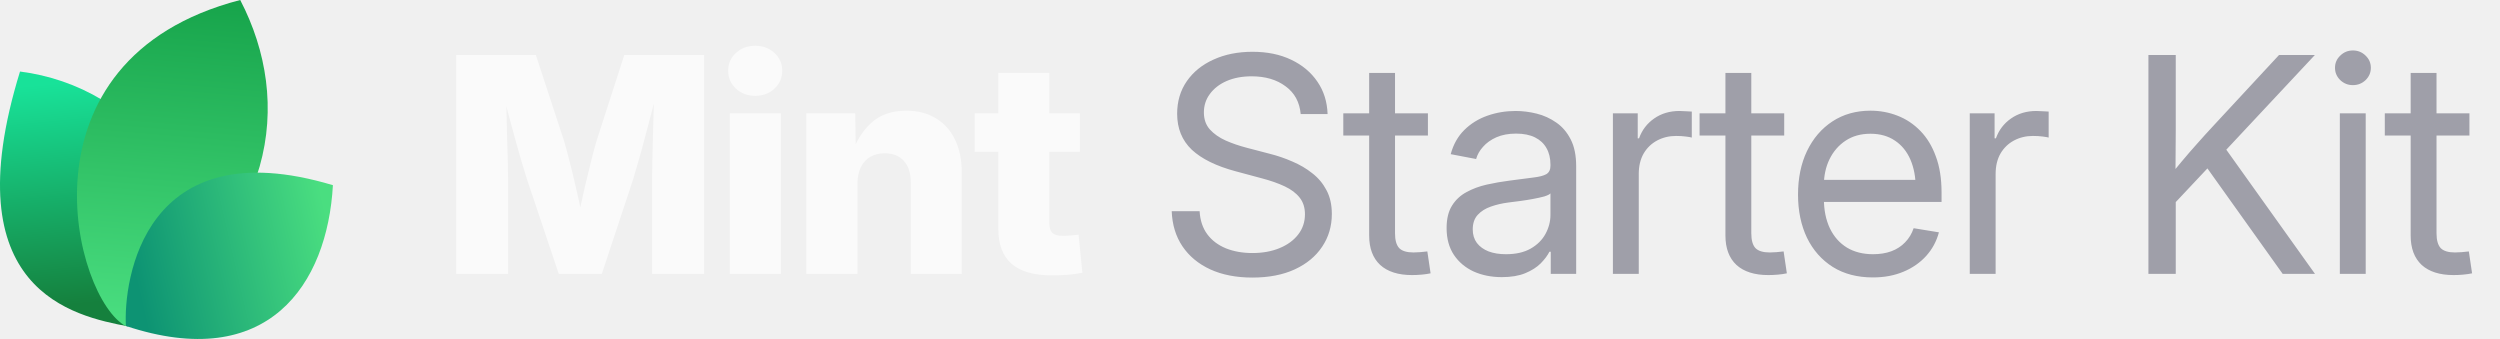
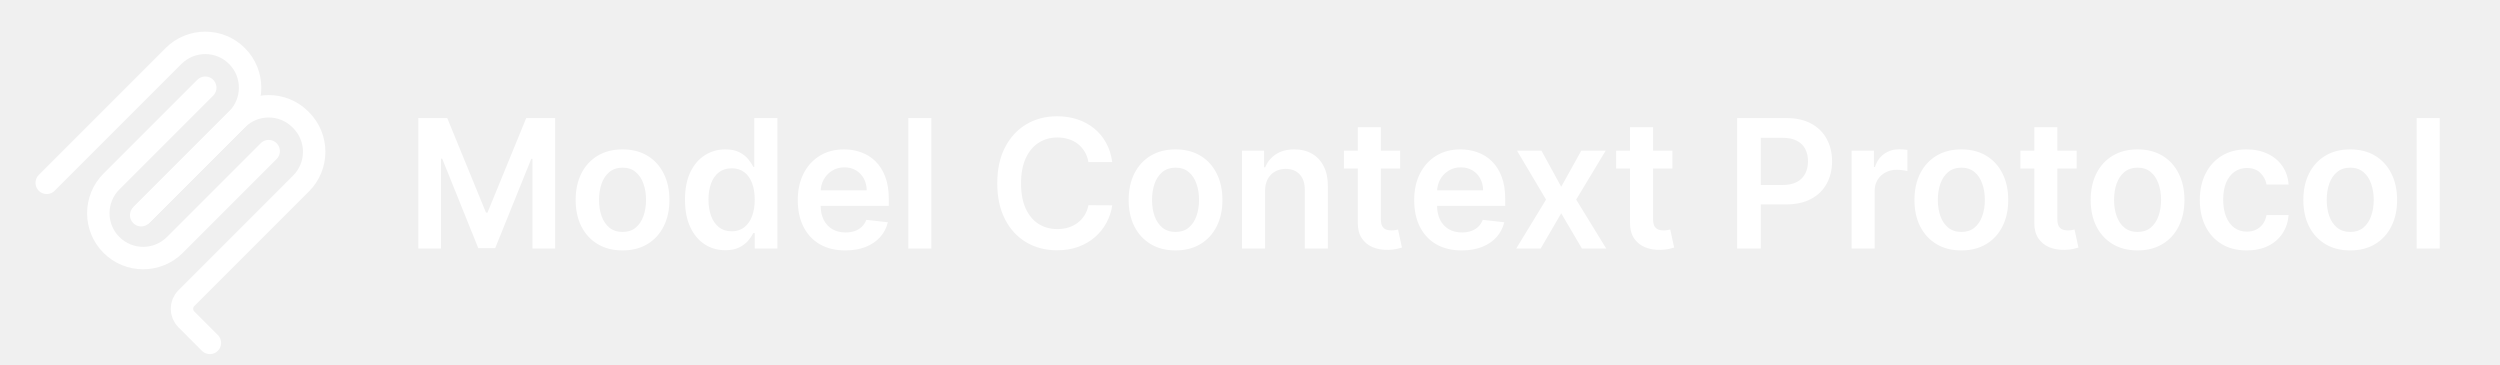
- <svg xmlns="http://www.w3.org/2000/svg" width="177" height="24" viewBox="0 0 177 24" fill="none">
-   <path d="M9.061 23.108C5.268 22.377 -3.391 20.627 1.417 5.064C9.634 6.099 16.973 14.064 9.061 23.108Z" fill="url(#paint0_linear_17557_2145)" />
-   <path d="M8.919 23.094C5.276 21.222 0.784 4.209 17.007 0C20.757 7.193 19.621 16.545 8.919 23.094Z" fill="url(#paint1_linear_17557_2145)" />
-   <path d="M8.914 23.079C8.735 19.882 10.159 9.085 23.57 13.111C23.181 20.123 18.984 26.418 8.914 23.079Z" fill="url(#paint2_linear_17557_2145)" />
-   <path d="M32.301 19.392V3.894H37.938L39.925 9.948C40.036 10.315 40.164 10.787 40.31 11.362C40.462 11.938 40.611 12.552 40.757 13.204C40.91 13.855 41.048 14.483 41.173 15.086C41.305 15.682 41.412 16.192 41.495 16.615H40.695C40.771 16.192 40.871 15.682 40.996 15.086C41.128 14.49 41.267 13.866 41.412 13.214C41.565 12.562 41.714 11.948 41.86 11.373C42.005 10.79 42.133 10.315 42.244 9.948L44.2 3.894H49.848V19.392H46.166V12.704C46.166 12.357 46.173 11.917 46.187 11.383C46.2 10.849 46.214 10.27 46.228 9.646C46.249 9.022 46.266 8.391 46.28 7.753C46.301 7.115 46.311 6.519 46.311 5.964H46.623C46.485 6.561 46.332 7.181 46.166 7.826C45.999 8.471 45.833 9.102 45.666 9.719C45.507 10.336 45.351 10.901 45.198 11.414C45.053 11.928 44.928 12.357 44.824 12.704L42.608 19.392H39.561L37.314 12.704C37.203 12.357 37.072 11.928 36.919 11.414C36.773 10.901 36.614 10.34 36.441 9.729C36.274 9.112 36.104 8.481 35.931 7.836C35.764 7.192 35.608 6.567 35.463 5.964H35.827C35.834 6.512 35.844 7.105 35.858 7.743C35.872 8.374 35.886 9.005 35.9 9.636C35.92 10.26 35.938 10.839 35.952 11.373C35.965 11.907 35.972 12.351 35.972 12.704V19.392H32.301ZM51.668 19.392V8.024H55.288V19.392H51.668ZM53.468 6.786C52.927 6.786 52.473 6.616 52.105 6.276C51.738 5.93 51.554 5.507 51.554 5.007C51.554 4.508 51.738 4.088 52.105 3.749C52.473 3.409 52.927 3.239 53.468 3.239C54.009 3.239 54.463 3.409 54.83 3.749C55.198 4.082 55.382 4.501 55.382 5.007C55.382 5.507 55.198 5.93 54.83 6.276C54.463 6.616 54.009 6.786 53.468 6.786ZM60.708 13.027V19.392H57.088V8.024H60.551L60.593 10.967H60.281C60.593 10.024 61.061 9.268 61.685 8.7C62.309 8.124 63.138 7.836 64.171 7.836C64.975 7.836 65.672 8.017 66.262 8.377C66.851 8.731 67.302 9.234 67.614 9.885C67.933 10.537 68.092 11.307 68.092 12.194V19.392H64.483V12.912C64.483 12.26 64.32 11.754 63.994 11.394C63.675 11.033 63.221 10.853 62.632 10.853C62.25 10.853 61.914 10.936 61.623 11.102C61.332 11.269 61.106 11.515 60.947 11.841C60.787 12.16 60.708 12.555 60.708 13.027ZM76.456 8.024V10.749H69.008V8.024H76.456ZM70.683 5.163H74.292V15.783C74.292 16.102 74.361 16.334 74.5 16.48C74.646 16.625 74.899 16.698 75.259 16.698C75.405 16.698 75.596 16.688 75.831 16.667C76.074 16.646 76.251 16.629 76.362 16.615L76.632 19.309C76.313 19.378 75.963 19.427 75.582 19.455C75.207 19.482 74.836 19.496 74.469 19.496C73.2 19.496 72.25 19.222 71.619 18.674C70.995 18.127 70.683 17.308 70.683 16.22V5.163Z" fill="#FAFAFA" />
-   <path d="M88.667 19.652C87.523 19.652 86.528 19.458 85.682 19.07C84.843 18.681 84.188 18.137 83.716 17.437C83.245 16.736 82.992 15.908 82.957 14.951H84.933C84.968 15.596 85.148 16.14 85.474 16.584C85.8 17.021 86.24 17.354 86.795 17.582C87.35 17.804 87.974 17.915 88.667 17.915C89.388 17.915 90.026 17.801 90.581 17.572C91.143 17.343 91.583 17.024 91.902 16.615C92.228 16.199 92.391 15.717 92.391 15.169C92.391 14.698 92.266 14.306 92.017 13.994C91.767 13.675 91.413 13.408 90.956 13.193C90.498 12.978 89.954 12.787 89.323 12.621L87.502 12.132C86.123 11.765 85.082 11.255 84.382 10.603C83.689 9.944 83.342 9.095 83.342 8.055C83.342 7.174 83.571 6.404 84.028 5.746C84.486 5.087 85.117 4.577 85.921 4.217C86.726 3.849 87.645 3.666 88.678 3.666C89.718 3.666 90.63 3.853 91.413 4.227C92.204 4.602 92.824 5.122 93.275 5.787C93.726 6.446 93.965 7.209 93.993 8.076H92.089C92.013 7.23 91.656 6.574 91.018 6.11C90.387 5.638 89.586 5.403 88.615 5.403C87.95 5.403 87.36 5.513 86.847 5.735C86.341 5.957 85.946 6.262 85.661 6.651C85.377 7.032 85.235 7.469 85.235 7.961C85.235 8.447 85.377 8.849 85.661 9.168C85.946 9.48 86.317 9.74 86.774 9.948C87.232 10.149 87.724 10.319 88.251 10.457L89.884 10.884C90.439 11.023 90.977 11.206 91.496 11.435C92.023 11.657 92.495 11.934 92.911 12.267C93.334 12.593 93.67 12.995 93.92 13.474C94.17 13.945 94.294 14.504 94.294 15.149C94.294 16.015 94.066 16.788 93.608 17.468C93.157 18.148 92.512 18.681 91.673 19.07C90.834 19.458 89.832 19.652 88.667 19.652ZM101.097 8.024V9.594H95.106V8.024H101.097ZM96.937 5.163H98.767V16.521C98.767 17 98.865 17.347 99.059 17.562C99.26 17.77 99.6 17.874 100.078 17.874C100.21 17.874 100.366 17.867 100.546 17.853C100.733 17.832 100.903 17.815 101.056 17.801L101.285 19.351C101.097 19.392 100.886 19.423 100.65 19.444C100.414 19.465 100.189 19.475 99.974 19.475C98.996 19.475 98.244 19.236 97.717 18.758C97.197 18.272 96.937 17.579 96.937 16.677V5.163ZM106.33 19.621C105.595 19.621 104.932 19.489 104.343 19.226C103.754 18.955 103.285 18.564 102.939 18.05C102.592 17.53 102.419 16.896 102.419 16.147C102.419 15.495 102.547 14.965 102.804 14.556C103.06 14.146 103.403 13.828 103.833 13.599C104.263 13.363 104.742 13.186 105.269 13.068C105.796 12.95 106.333 12.857 106.881 12.787C107.574 12.69 108.132 12.617 108.555 12.569C108.978 12.52 109.287 12.441 109.481 12.33C109.675 12.212 109.772 12.014 109.772 11.737V11.654C109.772 11.203 109.679 10.815 109.492 10.489C109.311 10.163 109.041 9.91 108.68 9.729C108.32 9.549 107.872 9.459 107.338 9.459C106.805 9.459 106.34 9.546 105.945 9.719C105.556 9.892 105.241 10.118 104.998 10.395C104.755 10.665 104.593 10.953 104.509 11.258L102.71 10.915C102.897 10.222 103.22 9.65 103.677 9.199C104.135 8.748 104.679 8.412 105.31 8.19C105.941 7.968 106.607 7.857 107.307 7.857C107.8 7.857 108.295 7.92 108.795 8.044C109.301 8.169 109.765 8.381 110.188 8.679C110.611 8.97 110.951 9.369 111.208 9.875C111.464 10.374 111.593 11.005 111.593 11.768V19.392H109.793V17.822H109.7C109.568 18.085 109.363 18.359 109.086 18.643C108.809 18.921 108.444 19.153 107.994 19.34C107.543 19.527 106.988 19.621 106.33 19.621ZM106.621 17.998C107.321 17.998 107.904 17.867 108.368 17.603C108.84 17.333 109.19 16.986 109.419 16.563C109.654 16.133 109.772 15.682 109.772 15.211V13.692C109.703 13.769 109.554 13.841 109.325 13.911C109.096 13.973 108.829 14.032 108.524 14.088C108.226 14.143 107.921 14.192 107.609 14.233C107.304 14.275 107.033 14.309 106.798 14.337C106.354 14.393 105.938 14.49 105.549 14.628C105.168 14.76 104.86 14.954 104.624 15.211C104.388 15.467 104.27 15.811 104.27 16.241C104.27 16.615 104.367 16.934 104.561 17.198C104.762 17.461 105.04 17.662 105.393 17.801C105.747 17.933 106.156 17.998 106.621 17.998ZM114.193 19.392V8.024H115.951V9.792H116.045C116.253 9.209 116.61 8.741 117.116 8.388C117.622 8.034 118.219 7.857 118.905 7.857C119.058 7.857 119.217 7.864 119.384 7.878C119.55 7.885 119.682 7.892 119.779 7.899V9.74C119.716 9.719 119.578 9.695 119.363 9.667C119.155 9.639 118.922 9.625 118.666 9.625C118.174 9.625 117.726 9.733 117.324 9.948C116.922 10.163 116.603 10.471 116.367 10.874C116.138 11.276 116.024 11.758 116.024 12.319V19.392H114.193ZM126.322 8.024V9.594H120.33V8.024H126.322ZM122.161 5.163H123.992V16.521C123.992 17 124.089 17.347 124.283 17.562C124.484 17.77 124.824 17.874 125.302 17.874C125.434 17.874 125.59 17.867 125.77 17.853C125.958 17.832 126.127 17.815 126.28 17.801L126.509 19.351C126.322 19.392 126.11 19.423 125.874 19.444C125.639 19.465 125.413 19.475 125.198 19.475C124.221 19.475 123.468 19.236 122.941 18.758C122.421 18.272 122.161 17.579 122.161 16.677V5.163ZM132.604 19.642C131.502 19.642 130.555 19.396 129.765 18.903C128.974 18.404 128.364 17.714 127.934 16.834C127.511 15.946 127.3 14.927 127.3 13.775C127.3 12.611 127.511 11.584 127.934 10.697C128.364 9.802 128.964 9.102 129.734 8.596C130.51 8.089 131.408 7.836 132.428 7.836C133.1 7.836 133.738 7.954 134.341 8.19C134.952 8.426 135.489 8.783 135.954 9.261C136.425 9.74 136.793 10.343 137.056 11.071C137.327 11.792 137.462 12.645 137.462 13.63V14.296H128.433V12.735H136.463L135.631 13.297C135.631 12.541 135.506 11.876 135.257 11.3C135.007 10.725 134.643 10.277 134.165 9.958C133.686 9.632 133.107 9.469 132.428 9.469C131.748 9.469 131.162 9.632 130.67 9.958C130.177 10.284 129.796 10.725 129.526 11.279C129.262 11.827 129.13 12.441 129.13 13.12V14.046C129.13 14.864 129.273 15.572 129.557 16.168C129.841 16.757 130.243 17.211 130.763 17.53C131.283 17.842 131.901 17.998 132.615 17.998C133.093 17.998 133.523 17.929 133.905 17.79C134.293 17.645 134.619 17.433 134.882 17.156C135.153 16.879 135.354 16.546 135.486 16.157L137.275 16.449C137.108 17.08 136.81 17.634 136.38 18.113C135.95 18.591 135.413 18.966 134.768 19.236C134.123 19.507 133.402 19.642 132.604 19.642ZM139.459 19.392V8.024H141.217V9.792H141.311C141.519 9.209 141.876 8.741 142.382 8.388C142.888 8.034 143.485 7.857 144.171 7.857C144.324 7.857 144.483 7.864 144.649 7.878C144.816 7.885 144.948 7.892 145.045 7.899V9.74C144.982 9.719 144.844 9.695 144.629 9.667C144.421 9.639 144.188 9.625 143.932 9.625C143.439 9.625 142.992 9.733 142.59 9.948C142.188 10.163 141.869 10.471 141.633 10.874C141.404 11.276 141.29 11.758 141.29 12.319V19.392H139.459ZM153.429 14.961V12.715C153.783 12.257 154.136 11.82 154.49 11.404C154.844 10.981 155.204 10.565 155.572 10.156C155.939 9.74 156.314 9.327 156.695 8.918L161.355 3.894H163.893L157.277 10.967H157.184L153.429 14.961ZM152.108 19.392V3.894H154.043V9.241L154.022 12.559L154.043 13.505V19.392H152.108ZM161.615 19.392L155.967 11.477L157.173 9.969L163.903 19.392H161.615ZM165.661 19.392V8.024H167.492V19.392H165.661ZM166.587 6.027C166.24 6.027 165.942 5.909 165.692 5.673C165.443 5.43 165.318 5.139 165.318 4.799C165.318 4.459 165.443 4.172 165.692 3.936C165.942 3.693 166.24 3.572 166.587 3.572C166.934 3.572 167.232 3.693 167.482 3.936C167.731 4.172 167.856 4.459 167.856 4.799C167.856 5.139 167.731 5.43 167.482 5.673C167.232 5.909 166.934 6.027 166.587 6.027ZM174.836 8.024V9.594H168.844V8.024H174.836ZM170.675 5.163H172.506V16.521C172.506 17 172.603 17.347 172.797 17.562C172.998 17.77 173.338 17.874 173.816 17.874C173.948 17.874 174.104 17.867 174.284 17.853C174.472 17.832 174.641 17.815 174.794 17.801L175.023 19.351C174.836 19.392 174.624 19.423 174.388 19.444C174.153 19.465 173.927 19.475 173.712 19.475C172.735 19.475 171.982 19.236 171.455 18.758C170.935 18.272 170.675 17.579 170.675 16.677V5.163Z" fill="#9F9FA9" />
-   <defs>
-     <linearGradient id="paint0_linear_17557_2145" x1="3.776" y1="5.916" x2="5.232" y2="21.559" gradientUnits="userSpaceOnUse">
-       <stop stop-color="#18E299" />
-       <stop offset="1" stop-color="#15803D" />
-     </linearGradient>
-     <linearGradient id="paint1_linear_17557_2145" x1="12.171" y1="-0.718" x2="10.19" y2="22.983" gradientUnits="userSpaceOnUse">
-       <stop stop-color="#16A34A" />
-       <stop offset="1" stop-color="#4ADE80" />
-     </linearGradient>
-     <linearGradient id="paint2_linear_17557_2145" x1="23.133" y1="15.353" x2="9.338" y2="18.52" gradientUnits="userSpaceOnUse">
-       <stop stop-color="#4ADE80" />
-       <stop offset="1" stop-color="#0D9373" />
-     </linearGradient>
-   </defs>
+ <svg xmlns="http://www.w3.org/2000/svg" width="1338" height="195" viewBox="0 0 1338 195" fill="none">
+   <path d="M25 97.853L92.882 29.971C102.255 20.598 117.451 20.598 126.823 29.971V29.971C136.196 39.343 136.196 54.539 126.823 63.912L75.558 115.177" stroke="white" stroke-width="12" stroke-linecap="round" />
+   <path d="M76.265 114.47L126.823 63.912C136.196 54.539 151.392 54.539 160.765 63.912L161.118 64.265C170.491 73.638 170.491 88.834 161.118 98.206L99.725 159.6C96.601 162.724 96.601 167.789 99.725 170.913L112.331 183.52" stroke="white" stroke-width="12" stroke-linecap="round" />
+   <path d="M109.853 46.941L59.648 97.146C50.276 106.518 50.276 121.714 59.648 131.087V131.087C69.021 140.459 84.217 140.459 93.589 131.087L143.794 80.882" stroke="white" stroke-width="12" stroke-linecap="round" />
+   <path d="M223.886 63.182H239.364L260.091 113.773H260.909L281.636 63.182H297.114V133H284.977V85.034H284.33L265.034 132.795H255.966L236.67 84.932H236.023V133H223.886V63.182ZM333.182 134.023C328.068 134.023 323.636 132.898 319.886 130.648C316.136 128.398 313.227 125.25 311.159 121.205C309.114 117.159 308.091 112.432 308.091 107.023C308.091 101.614 309.114 96.875 311.159 92.807C313.227 88.739 316.136 85.579 319.886 83.329C323.636 81.079 328.068 79.954 333.182 79.954C338.295 79.954 342.727 81.079 346.477 83.329C350.227 85.579 353.125 88.739 355.17 92.807C357.239 96.875 358.273 101.614 358.273 107.023C358.273 112.432 357.239 117.159 355.17 121.205C353.125 125.25 350.227 128.398 346.477 130.648C342.727 132.898 338.295 134.023 333.182 134.023ZM333.25 124.136C336.023 124.136 338.341 123.375 340.205 121.852C342.068 120.307 343.455 118.239 344.364 115.648C345.295 113.057 345.761 110.17 345.761 106.989C345.761 103.784 345.295 100.886 344.364 98.296C343.455 95.682 342.068 93.602 340.205 92.057C338.341 90.511 336.023 89.739 333.25 89.739C330.409 89.739 328.045 90.511 326.159 92.057C324.295 93.602 322.898 95.682 321.966 98.296C321.057 100.886 320.602 103.784 320.602 106.989C320.602 110.17 321.057 113.057 321.966 115.648C322.898 118.239 324.295 120.307 326.159 121.852C328.045 123.375 330.409 124.136 333.25 124.136ZM388.179 133.92C384.065 133.92 380.384 132.864 377.134 130.75C373.884 128.636 371.315 125.568 369.429 121.545C367.543 117.523 366.599 112.636 366.599 106.886C366.599 101.068 367.554 96.159 369.463 92.159C371.395 88.136 373.997 85.102 377.27 83.057C380.543 80.989 384.19 79.954 388.213 79.954C391.281 79.954 393.804 80.477 395.781 81.523C397.759 82.546 399.327 83.784 400.486 85.239C401.645 86.671 402.543 88.023 403.179 89.296H403.69V63.182H416.065V133H403.929V124.75H403.179C402.543 126.023 401.622 127.375 400.418 128.807C399.213 130.216 397.622 131.42 395.645 132.42C393.668 133.42 391.179 133.92 388.179 133.92ZM391.622 123.795C394.236 123.795 396.463 123.091 398.304 121.682C400.145 120.25 401.543 118.261 402.497 115.716C403.452 113.17 403.929 110.205 403.929 106.818C403.929 103.432 403.452 100.489 402.497 97.989C401.565 95.489 400.179 93.546 398.338 92.159C396.52 90.773 394.281 90.079 391.622 90.079C388.872 90.079 386.577 90.796 384.736 92.227C382.895 93.659 381.509 95.636 380.577 98.159C379.645 100.682 379.179 103.568 379.179 106.818C379.179 110.091 379.645 113.011 380.577 115.58C381.531 118.125 382.929 120.136 384.77 121.614C386.634 123.068 388.918 123.795 391.622 123.795ZM452.398 134.023C447.148 134.023 442.614 132.932 438.795 130.75C435 128.545 432.08 125.432 430.034 121.409C427.989 117.364 426.966 112.602 426.966 107.125C426.966 101.739 427.989 97.011 430.034 92.943C432.102 88.852 434.989 85.671 438.693 83.398C442.398 81.102 446.75 79.954 451.75 79.954C454.977 79.954 458.023 80.477 460.886 81.523C463.773 82.546 466.318 84.136 468.523 86.296C470.75 88.454 472.5 91.204 473.773 94.546C475.045 97.864 475.682 101.818 475.682 106.409V110.193H432.761V101.875H463.852C463.83 99.511 463.318 97.409 462.318 95.568C461.318 93.704 459.92 92.239 458.125 91.171C456.352 90.102 454.284 89.568 451.92 89.568C449.398 89.568 447.182 90.182 445.273 91.409C443.364 92.614 441.875 94.204 440.807 96.182C439.761 98.136 439.227 100.284 439.205 102.625V109.886C439.205 112.932 439.761 115.545 440.875 117.727C441.989 119.886 443.545 121.545 445.545 122.705C447.545 123.841 449.886 124.409 452.568 124.409C454.364 124.409 455.989 124.159 457.443 123.659C458.898 123.136 460.159 122.375 461.227 121.375C462.295 120.375 463.102 119.136 463.648 117.659L475.17 118.955C474.443 122 473.057 124.659 471.011 126.932C468.989 129.182 466.398 130.932 463.239 132.182C460.08 133.409 456.466 134.023 452.398 134.023ZM498.463 63.182V133H486.122V63.182H498.463ZM595.273 86.739H582.523C582.159 84.648 581.489 82.796 580.511 81.182C579.534 79.546 578.318 78.159 576.864 77.023C575.409 75.886 573.75 75.034 571.886 74.466C570.045 73.875 568.057 73.579 565.92 73.579C562.125 73.579 558.761 74.534 555.83 76.443C552.898 78.329 550.602 81.102 548.943 84.761C547.284 88.398 546.455 92.841 546.455 98.091C546.455 103.432 547.284 107.932 548.943 111.591C550.625 115.227 552.92 117.977 555.83 119.841C558.761 121.682 562.114 122.602 565.886 122.602C567.977 122.602 569.932 122.33 571.75 121.784C573.591 121.216 575.239 120.386 576.693 119.295C578.17 118.205 579.409 116.864 580.409 115.273C581.432 113.682 582.136 111.864 582.523 109.818L595.273 109.886C594.795 113.205 593.761 116.318 592.17 119.227C590.602 122.136 588.545 124.705 586 126.932C583.455 129.136 580.477 130.864 577.068 132.114C573.659 133.341 569.875 133.955 565.716 133.955C559.58 133.955 554.102 132.534 549.284 129.693C544.466 126.852 540.67 122.75 537.898 117.386C535.125 112.023 533.739 105.591 533.739 98.091C533.739 90.568 535.136 84.136 537.932 78.796C540.727 73.432 544.534 69.329 549.352 66.489C554.17 63.648 559.625 62.227 565.716 62.227C569.602 62.227 573.216 62.773 576.557 63.864C579.898 64.954 582.875 66.557 585.489 68.671C588.102 70.761 590.25 73.329 591.932 76.375C593.636 79.398 594.75 82.852 595.273 86.739ZM629.151 134.023C624.037 134.023 619.605 132.898 615.855 130.648C612.105 128.398 609.196 125.25 607.128 121.205C605.082 117.159 604.06 112.432 604.06 107.023C604.06 101.614 605.082 96.875 607.128 92.807C609.196 88.739 612.105 85.579 615.855 83.329C619.605 81.079 624.037 79.954 629.151 79.954C634.264 79.954 638.696 81.079 642.446 83.329C646.196 85.579 649.094 88.739 651.139 92.807C653.207 96.875 654.241 101.614 654.241 107.023C654.241 112.432 653.207 117.159 651.139 121.205C649.094 125.25 646.196 128.398 642.446 130.648C638.696 132.898 634.264 134.023 629.151 134.023ZM629.219 124.136C631.991 124.136 634.31 123.375 636.173 121.852C638.037 120.307 639.423 118.239 640.332 115.648C641.264 113.057 641.73 110.17 641.73 106.989C641.73 103.784 641.264 100.886 640.332 98.296C639.423 95.682 638.037 93.602 636.173 92.057C634.31 90.511 631.991 89.739 629.219 89.739C626.378 89.739 624.014 90.511 622.128 92.057C620.264 93.602 618.866 95.682 617.935 98.296C617.026 100.886 616.571 103.784 616.571 106.989C616.571 110.17 617.026 113.057 617.935 115.648C618.866 118.239 620.264 120.307 622.128 121.852C624.014 123.375 626.378 124.136 629.219 124.136ZM677.057 102.318V133H664.716V80.636H676.511V89.534H677.125C678.33 86.602 680.25 84.273 682.886 82.546C685.545 80.818 688.83 79.954 692.739 79.954C696.352 79.954 699.5 80.727 702.182 82.273C704.886 83.818 706.977 86.057 708.455 88.989C709.955 91.921 710.693 95.477 710.67 99.659V133H698.33V101.568C698.33 98.068 697.42 95.329 695.602 93.352C693.807 91.375 691.318 90.386 688.136 90.386C685.977 90.386 684.057 90.864 682.375 91.818C680.716 92.75 679.409 94.102 678.455 95.875C677.523 97.648 677.057 99.796 677.057 102.318ZM749.364 80.636V90.182H719.261V80.636H749.364ZM726.693 68.091H739.034V117.25C739.034 118.909 739.284 120.182 739.784 121.068C740.307 121.932 740.989 122.523 741.83 122.841C742.67 123.159 743.602 123.318 744.625 123.318C745.398 123.318 746.102 123.261 746.739 123.148C747.398 123.034 747.898 122.932 748.239 122.841L750.318 132.489C749.659 132.716 748.716 132.966 747.489 133.239C746.284 133.511 744.807 133.67 743.057 133.716C739.966 133.807 737.182 133.341 734.705 132.318C732.227 131.273 730.261 129.659 728.807 127.477C727.375 125.295 726.67 122.568 726.693 119.295V68.091ZM782.304 134.023C777.054 134.023 772.52 132.932 768.702 130.75C764.906 128.545 761.986 125.432 759.94 121.409C757.895 117.364 756.872 112.602 756.872 107.125C756.872 101.739 757.895 97.011 759.94 92.943C762.009 88.852 764.895 85.671 768.599 83.398C772.304 81.102 776.656 79.954 781.656 79.954C784.884 79.954 787.929 80.477 790.793 81.523C793.679 82.546 796.224 84.136 798.429 86.296C800.656 88.454 802.406 91.204 803.679 94.546C804.952 97.864 805.588 101.818 805.588 106.409V110.193H762.668V101.875H793.759C793.736 99.511 793.224 97.409 792.224 95.568C791.224 93.704 789.827 92.239 788.031 91.171C786.259 90.102 784.19 89.568 781.827 89.568C779.304 89.568 777.088 90.182 775.179 91.409C773.27 92.614 771.781 94.204 770.713 96.182C769.668 98.136 769.134 100.284 769.111 102.625V109.886C769.111 112.932 769.668 115.545 770.781 117.727C771.895 119.886 773.452 121.545 775.452 122.705C777.452 123.841 779.793 124.409 782.474 124.409C784.27 124.409 785.895 124.159 787.349 123.659C788.804 123.136 790.065 122.375 791.134 121.375C792.202 120.375 793.009 119.136 793.554 117.659L805.077 118.955C804.349 122 802.963 124.659 800.918 126.932C798.895 129.182 796.304 130.932 793.145 132.182C789.986 133.409 786.372 134.023 782.304 134.023ZM824.994 80.636L835.562 99.966L846.301 80.636H859.358L843.574 106.818L859.631 133H846.642L835.562 114.148L824.585 133H811.494L827.449 106.818L811.903 80.636H824.994ZM895.051 80.636V90.182H864.949V80.636H895.051ZM872.381 68.091H884.722V117.25C884.722 118.909 884.972 120.182 885.472 121.068C885.994 121.932 886.676 122.523 887.517 122.841C888.358 123.159 889.29 123.318 890.312 123.318C891.085 123.318 891.79 123.261 892.426 123.148C893.085 123.034 893.585 122.932 893.926 122.841L896.006 132.489C895.347 132.716 894.403 132.966 893.176 133.239C891.972 133.511 890.494 133.67 888.744 133.716C885.653 133.807 882.869 133.341 880.392 132.318C877.915 131.273 875.949 129.659 874.494 127.477C873.063 125.295 872.358 122.568 872.381 119.295V68.091ZM929.73 133V63.182H955.912C961.276 63.182 965.776 64.182 969.412 66.182C973.071 68.182 975.832 70.932 977.696 74.432C979.582 77.909 980.526 81.864 980.526 86.296C980.526 90.773 979.582 94.75 977.696 98.227C975.81 101.705 973.026 104.443 969.344 106.443C965.662 108.42 961.128 109.409 955.741 109.409H938.389V99.011H954.037C957.173 99.011 959.741 98.466 961.741 97.375C963.741 96.284 965.219 94.784 966.173 92.875C967.151 90.966 967.639 88.773 967.639 86.296C967.639 83.818 967.151 81.636 966.173 79.75C965.219 77.864 963.73 76.398 961.707 75.352C959.707 74.284 957.128 73.75 953.969 73.75H942.378V133H929.73ZM990.966 133V80.636H1002.93V89.364H1003.48C1004.43 86.341 1006.07 84.011 1008.39 82.375C1010.73 80.716 1013.4 79.886 1016.4 79.886C1017.08 79.886 1017.84 79.921 1018.68 79.989C1019.55 80.034 1020.26 80.114 1020.83 80.227V91.579C1020.31 91.398 1019.48 91.239 1018.34 91.102C1017.23 90.943 1016.15 90.864 1015.1 90.864C1012.85 90.864 1010.83 91.352 1009.03 92.329C1007.26 93.284 1005.86 94.614 1004.84 96.318C1003.82 98.023 1003.31 99.989 1003.31 102.216V133H990.966ZM1049.71 134.023C1044.6 134.023 1040.17 132.898 1036.42 130.648C1032.67 128.398 1029.76 125.25 1027.69 121.205C1025.64 117.159 1024.62 112.432 1024.62 107.023C1024.62 101.614 1025.64 96.875 1027.69 92.807C1029.76 88.739 1032.67 85.579 1036.42 83.329C1040.17 81.079 1044.6 79.954 1049.71 79.954C1054.83 79.954 1059.26 81.079 1063.01 83.329C1066.76 85.579 1069.66 88.739 1071.7 92.807C1073.77 96.875 1074.8 101.614 1074.8 107.023C1074.8 112.432 1073.77 117.159 1071.7 121.205C1069.66 125.25 1066.76 128.398 1063.01 130.648C1059.26 132.898 1054.83 134.023 1049.71 134.023ZM1049.78 124.136C1052.55 124.136 1054.87 123.375 1056.74 121.852C1058.6 120.307 1059.99 118.239 1060.89 115.648C1061.83 113.057 1062.29 110.17 1062.29 106.989C1062.29 103.784 1061.83 100.886 1060.89 98.296C1059.99 95.682 1058.6 93.602 1056.74 92.057C1054.87 90.511 1052.55 89.739 1049.78 89.739C1046.94 89.739 1044.58 90.511 1042.69 92.057C1040.83 93.602 1039.43 95.682 1038.5 98.296C1037.59 100.886 1037.13 103.784 1037.13 106.989C1037.13 110.17 1037.59 113.057 1038.5 115.648C1039.43 118.239 1040.83 120.307 1042.69 121.852C1044.58 123.375 1046.94 124.136 1049.78 124.136ZM1111.43 80.636V90.182H1081.32V80.636H1111.43ZM1088.76 68.091H1101.1V117.25C1101.1 118.909 1101.35 120.182 1101.85 121.068C1102.37 121.932 1103.05 122.523 1103.89 122.841C1104.73 123.159 1105.66 123.318 1106.69 123.318C1107.46 123.318 1108.16 123.261 1108.8 123.148C1109.46 123.034 1109.96 122.932 1110.3 122.841L1112.38 132.489C1111.72 132.716 1110.78 132.966 1109.55 133.239C1108.35 133.511 1106.87 133.67 1105.12 133.716C1102.03 133.807 1099.24 133.341 1096.77 132.318C1094.29 131.273 1092.32 129.659 1090.87 127.477C1089.44 125.295 1088.73 122.568 1088.76 119.295V68.091ZM1144.03 134.023C1138.91 134.023 1134.48 132.898 1130.73 130.648C1126.98 128.398 1124.07 125.25 1122 121.205C1119.96 117.159 1118.93 112.432 1118.93 107.023C1118.93 101.614 1119.96 96.875 1122 92.807C1124.07 88.739 1126.98 85.579 1130.73 83.329C1134.48 81.079 1138.91 79.954 1144.03 79.954C1149.14 79.954 1153.57 81.079 1157.32 83.329C1161.07 85.579 1163.97 88.739 1166.01 92.807C1168.08 96.875 1169.12 101.614 1169.12 107.023C1169.12 112.432 1168.08 117.159 1166.01 121.205C1163.97 125.25 1161.07 128.398 1157.32 130.648C1153.57 132.898 1149.14 134.023 1144.03 134.023ZM1144.09 124.136C1146.87 124.136 1149.18 123.375 1151.05 121.852C1152.91 120.307 1154.3 118.239 1155.21 115.648C1156.14 113.057 1156.61 110.17 1156.61 106.989C1156.61 103.784 1156.14 100.886 1155.21 98.296C1154.3 95.682 1152.91 93.602 1151.05 92.057C1149.18 90.511 1146.87 89.739 1144.09 89.739C1141.25 89.739 1138.89 90.511 1137 92.057C1135.14 93.602 1133.74 95.682 1132.81 98.296C1131.9 100.886 1131.45 103.784 1131.45 106.989C1131.45 110.17 1131.9 113.057 1132.81 115.648C1133.74 118.239 1135.14 120.307 1137 121.852C1138.89 123.375 1141.25 124.136 1144.09 124.136ZM1202.43 134.023C1197.2 134.023 1192.72 132.875 1188.97 130.58C1185.24 128.284 1182.36 125.114 1180.34 121.068C1178.34 117 1177.34 112.318 1177.34 107.023C1177.34 101.705 1178.36 97.011 1180.41 92.943C1182.45 88.852 1185.34 85.671 1189.07 83.398C1192.82 81.102 1197.25 79.954 1202.36 79.954C1206.61 79.954 1210.38 80.739 1213.65 82.307C1216.94 83.852 1219.57 86.046 1221.52 88.886C1223.48 91.704 1224.59 95 1224.86 98.773H1213.07C1212.59 96.25 1211.45 94.148 1209.66 92.466C1207.89 90.761 1205.51 89.909 1202.53 89.909C1200.01 89.909 1197.8 90.591 1195.89 91.954C1193.98 93.296 1192.49 95.227 1191.42 97.75C1190.38 100.273 1189.85 103.295 1189.85 106.818C1189.85 110.386 1190.38 113.455 1191.42 116.023C1192.47 118.568 1193.93 120.534 1195.82 121.92C1197.73 123.284 1199.97 123.966 1202.53 123.966C1204.35 123.966 1205.98 123.625 1207.41 122.943C1208.86 122.239 1210.08 121.227 1211.06 119.909C1212.03 118.591 1212.7 116.989 1213.07 115.102H1224.86C1224.57 118.807 1223.48 122.091 1221.59 124.955C1219.7 127.795 1217.14 130.023 1213.89 131.636C1210.64 133.227 1206.82 134.023 1202.43 134.023ZM1257.84 134.023C1252.72 134.023 1248.29 132.898 1244.54 130.648C1240.79 128.398 1237.88 125.25 1235.82 121.205C1233.77 117.159 1232.75 112.432 1232.75 107.023C1232.75 101.614 1233.77 96.875 1235.82 92.807C1237.88 88.739 1240.79 85.579 1244.54 83.329C1248.29 81.079 1252.72 79.954 1257.84 79.954C1262.95 79.954 1267.38 81.079 1271.13 83.329C1274.88 85.579 1277.78 88.739 1279.83 92.807C1281.89 96.875 1282.93 101.614 1282.93 107.023C1282.93 112.432 1281.89 117.159 1279.83 121.205C1277.78 125.25 1274.88 128.398 1271.13 130.648C1267.38 132.898 1262.95 134.023 1257.84 134.023ZM1257.91 124.136C1260.68 124.136 1263 123.375 1264.86 121.852C1266.72 120.307 1268.11 118.239 1269.02 115.648C1269.95 113.057 1270.42 110.17 1270.42 106.989C1270.42 103.784 1269.95 100.886 1269.02 98.296C1268.11 95.682 1266.72 93.602 1264.86 92.057C1263 90.511 1260.68 89.739 1257.91 89.739C1255.07 89.739 1252.7 90.511 1250.82 92.057C1248.95 93.602 1247.55 95.682 1246.62 98.296C1245.71 100.886 1245.26 103.784 1245.26 106.989C1245.26 110.17 1245.71 113.057 1246.62 115.648C1247.55 118.239 1248.95 120.307 1250.82 121.852C1252.7 123.375 1255.07 124.136 1257.91 124.136ZM1305.74 63.182V133H1293.4V63.182H1305.74Z" fill="white" />
</svg>
